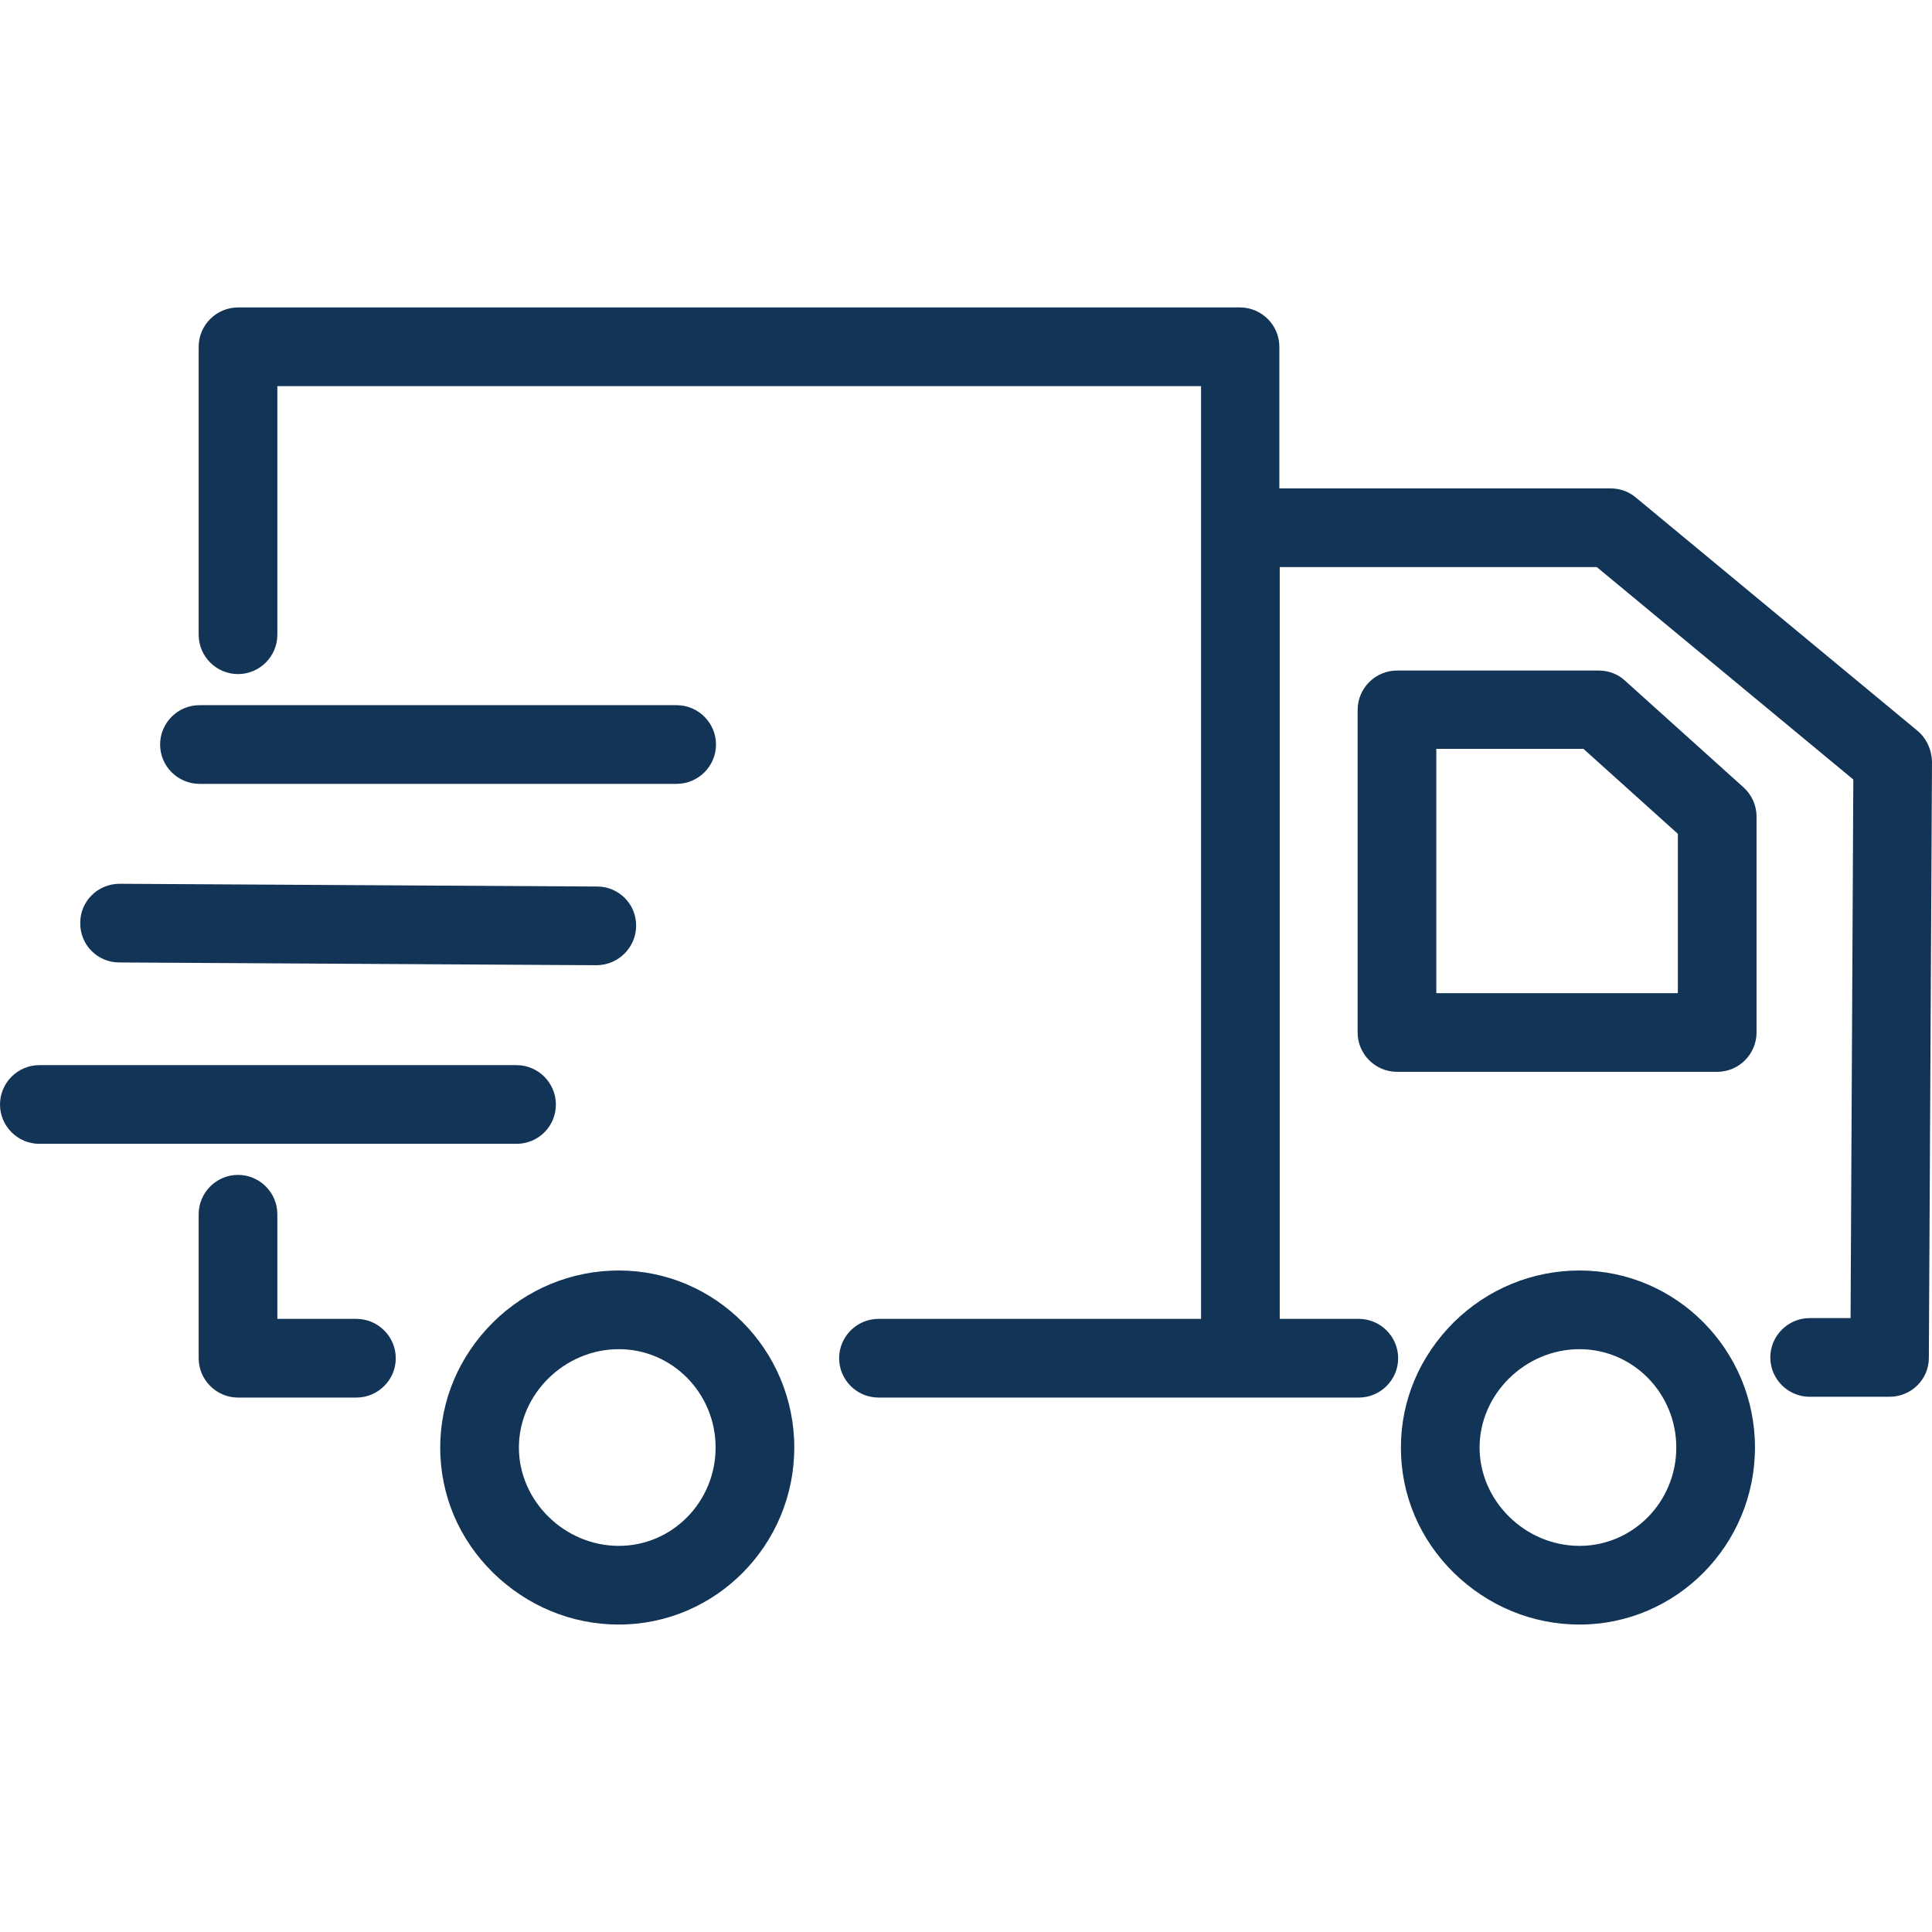
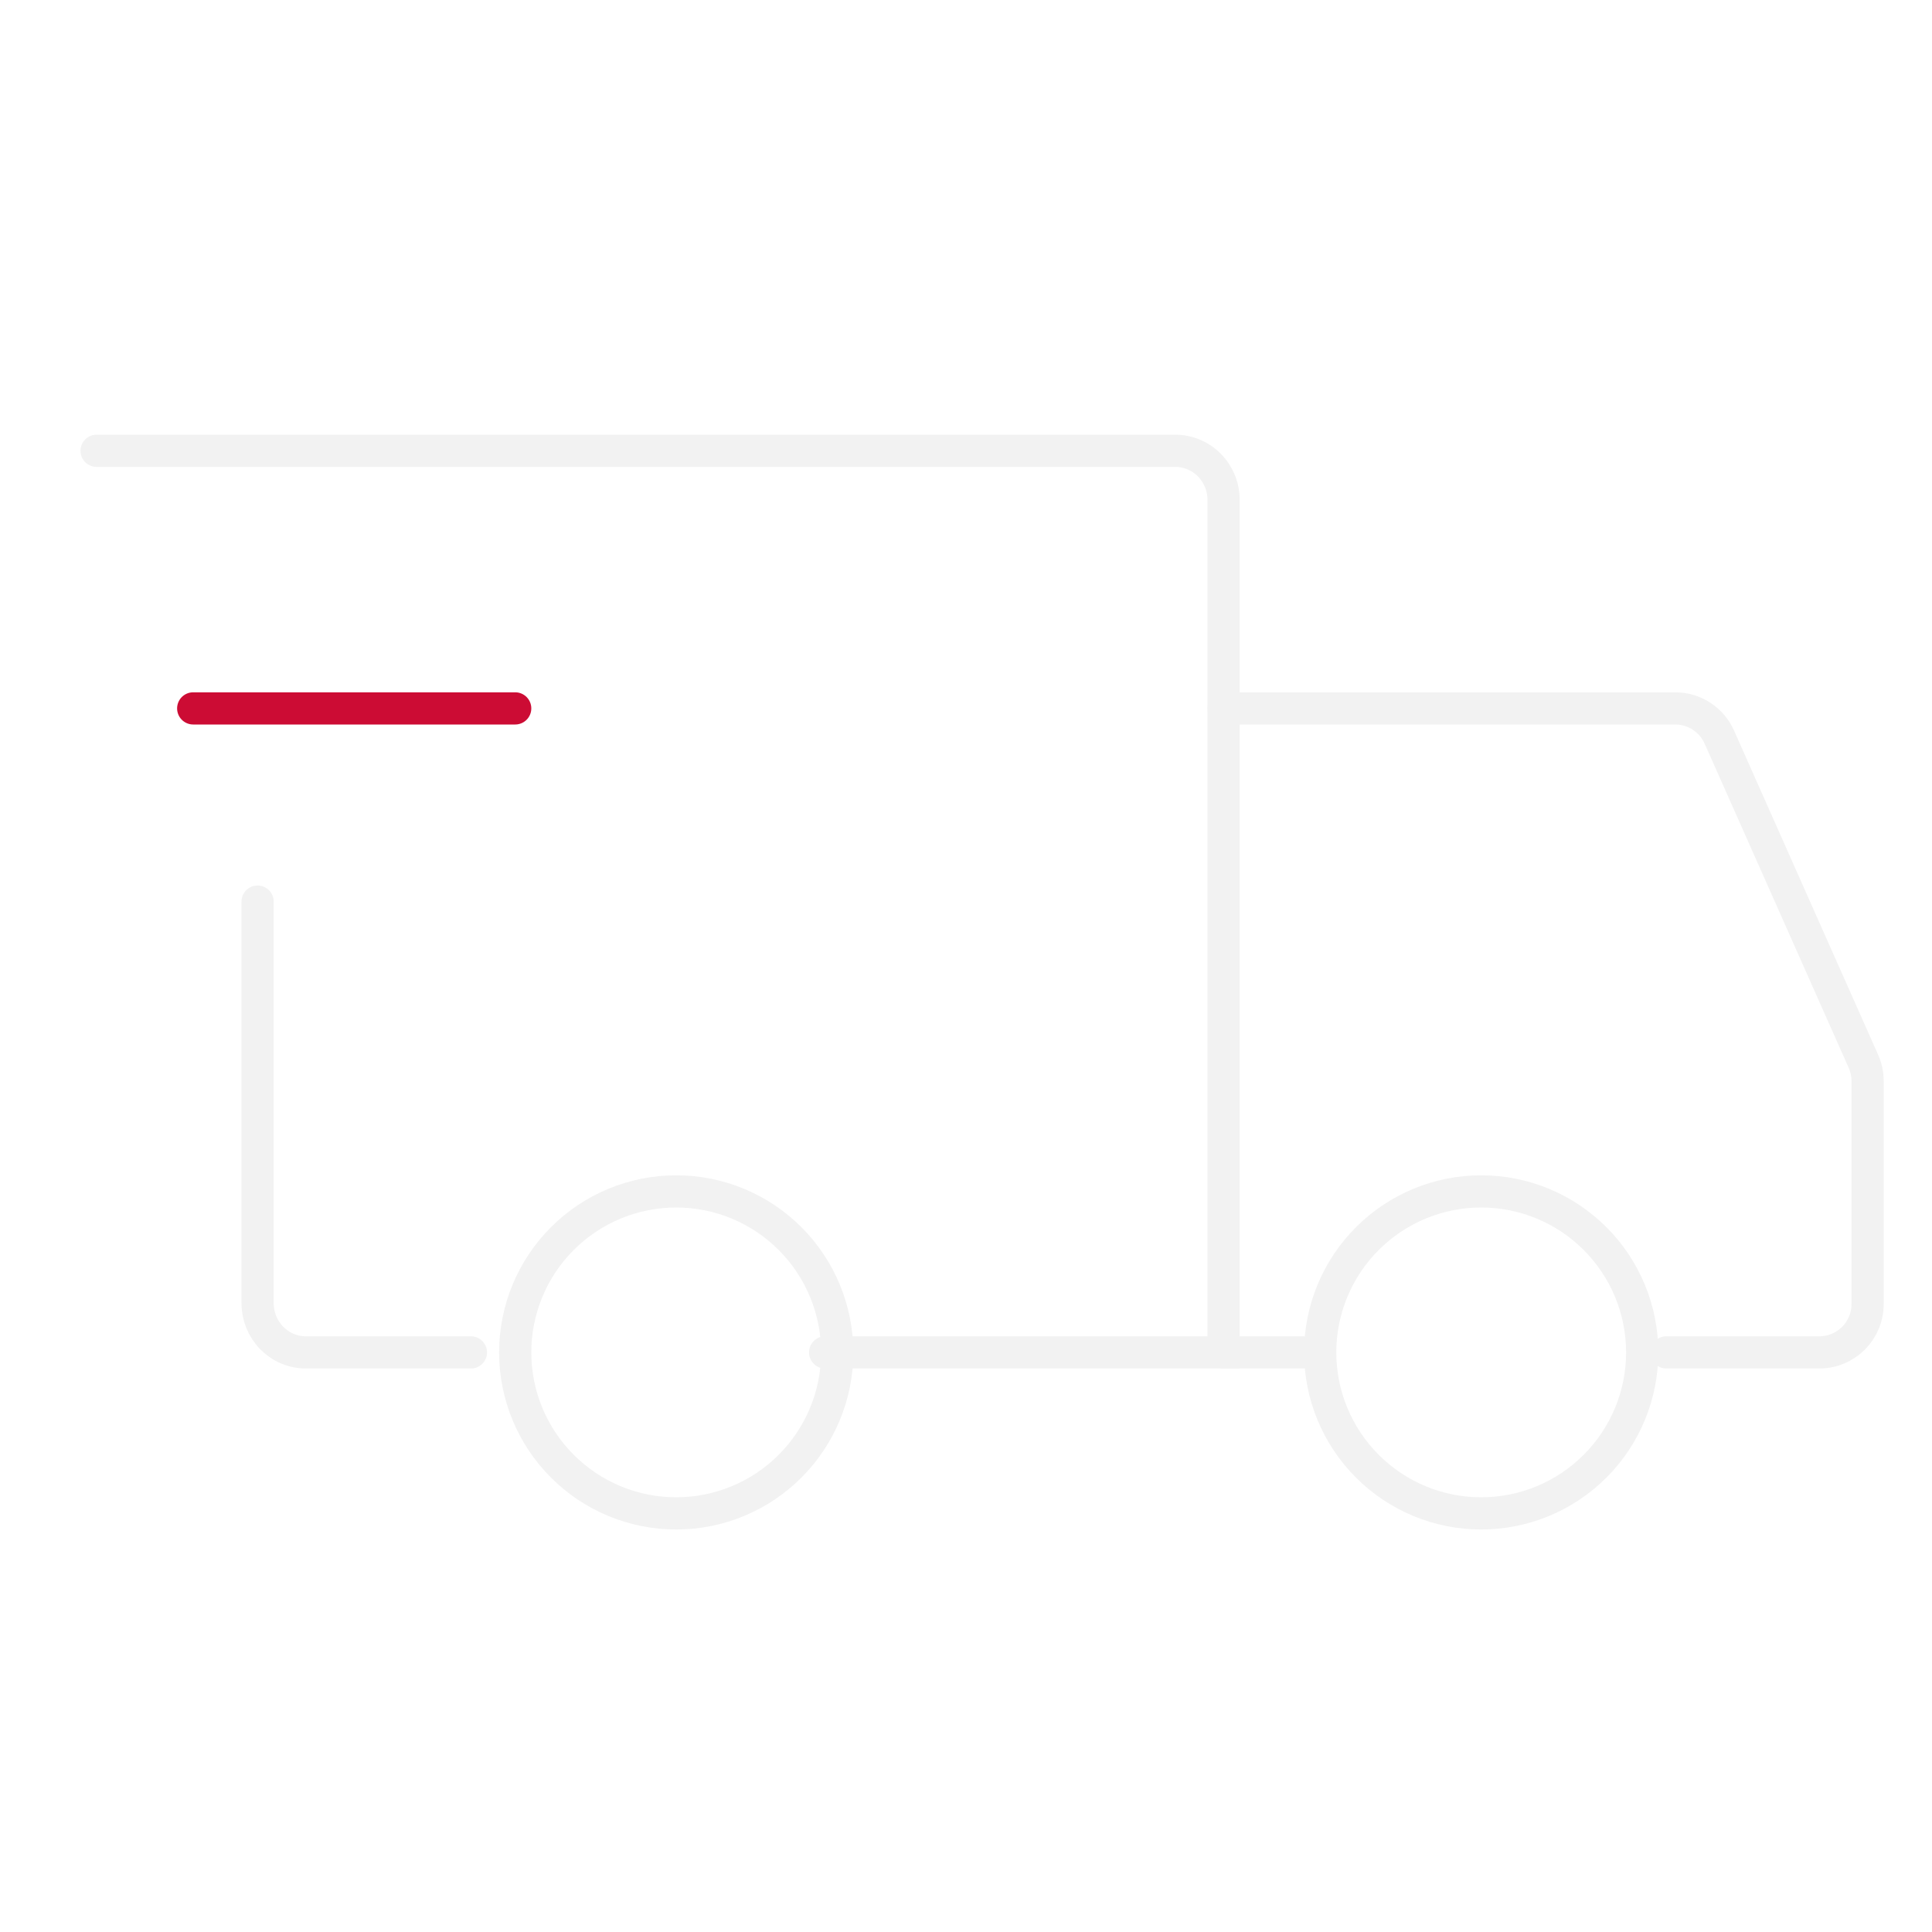
- <svg xmlns="http://www.w3.org/2000/svg" fill="#123456" height="800px" width="800px" version="1.1" id="Layer_1" viewBox="0 0 491.1 491.1" xml:space="preserve">
-   <g transform="translate(0 -540.36)">
-     <g>
-       <g>
-         <path d="M401.5,863.31c-12,0-23.4,4.7-32,13.2c-8.6,8.6-13.4,19.8-13.4,31.8s4.7,23.2,13.4,31.8c8.7,8.5,20,13.2,32,13.2     c24.6,0,44.6-20.2,44.6-45S426.1,863.31,401.5,863.31z M401.5,933.31c-13.8,0-25.4-11.4-25.4-25s11.6-25,25.4-25     c13.6,0,24.6,11.2,24.6,25S415.1,933.31,401.5,933.31z" />
-         <path d="M413.1,713.41c-1.8-1.7-4.2-2.6-6.7-2.6h-51.3c-5.5,0-10,4.5-10,10v82c0,5.5,4.5,10,10,10h81.4c5.5,0,10-4.5,10-10v-54.9     c0-2.8-1.2-5.5-3.3-7.4L413.1,713.41z M426.5,792.81h-61.4v-62.1h37.4l24,21.6V792.81z" />
-         <path d="M157.3,863.31c-12,0-23.4,4.7-32,13.2c-8.6,8.6-13.4,19.8-13.4,31.8s4.7,23.2,13.4,31.8c8.7,8.5,20,13.2,32,13.2     c24.6,0,44.6-20.2,44.6-45S181.9,863.31,157.3,863.31z M157.3,933.31c-13.8,0-25.4-11.4-25.4-25s11.6-25,25.4-25     c13.6,0,24.6,11.2,24.6,25S170.9,933.31,157.3,933.31z" />
-         <path d="M90.6,875.61H70.5v-26.6c0-5.5-4.5-10-10-10s-10,4.5-10,10v36.6c0,5.5,4.5,10,10,10h30.1c5.5,0,10-4.5,10-10     S96.1,875.61,90.6,875.61z" />
-         <path d="M141.3,821.11c0-5.5-4.5-10-10-10H10c-5.5,0-10,4.5-10,10s4.5,10,10,10h121.3C136.8,831.11,141.3,826.71,141.3,821.11z" />
-         <path d="M30.3,785.01l121.3,0.7c5.5,0,10-4.4,10.1-9.9c0.1-5.6-4.4-10.1-9.9-10.1l-121.3-0.7c-0.1,0-0.1,0-0.1,0     c-5.5,0-10,4.4-10,9.9C20.3,780.51,24.8,785.01,30.3,785.01z" />
-         <path d="M50.7,739.61H172c5.5,0,10-4.5,10-10s-4.5-10-10-10H50.7c-5.5,0-10,4.5-10,10S45.2,739.61,50.7,739.61z" />
-         <path d="M487.4,726.11L487.4,726.11l-71.6-59.3c-1.8-1.5-4-2.3-6.4-2.3h-84.2v-36c0-5.5-4.5-10-10-10H60.5c-5.5,0-10,4.5-10,10     v73.2c0,5.5,4.5,10,10,10s10-4.5,10-10v-63.2h234.8v237.1h-82c-5.5,0-10,4.5-10,10s4.5,10,10,10h122.1c5.5,0,10-4.5,10-10     s-4.5-10-10-10h-20.1v-191.1h80.6l65.2,54l-0.7,136.9H460c-5.5,0-10,4.5-10,10s4.5,10,10,10h20.3c5.5,0,10-4.4,10-9.9l0.8-151.6     C491,730.91,489.7,728.01,487.4,726.11z" />
-       </g>
-     </g>
-   </g>
+ <svg xmlns="http://www.w3.org/2000/svg" width="60" height="60" viewBox="0 0 60 60" fill="none">
+   <path d="M21 47C22.326 47 23.598 46.473 24.535 45.535C25.473 44.598 26 43.326 26 42C26 40.674 25.473 39.402 24.535 38.465C23.598 37.527 22.326 37 21 37C19.674 37 18.402 37.527 17.465 38.465C16.527 39.402 16 40.674 16 42C16 43.326 16.527 44.598 17.465 45.535C18.402 46.473 19.674 47 21 47ZM46 47C47.326 47 48.598 46.473 49.535 45.535C50.473 44.598 51 43.326 51 42C51 40.674 50.473 39.402 49.535 38.465C48.598 37.527 47.326 37 46 37C44.674 37 43.402 37.527 42.465 38.465C41.527 39.402 41 40.674 41 42C41 43.326 41.527 44.598 42.465 45.535C43.402 46.473 44.674 47 46 47Z" stroke="#F2F2F2" stroke-miterlimit="1.5" stroke-linecap="round" stroke-linejoin="round" />
+   <path d="M25.625 42H38V15.527C38 15.122 37.842 14.734 37.561 14.447C37.279 14.161 36.898 14 36.5 14H3M14.625 42H9.5C9.303 42 9.108 41.961 8.926 41.884C8.744 41.807 8.579 41.694 8.439 41.553C8.3 41.411 8.19 41.242 8.114 41.057C8.039 40.872 8 40.673 8 40.473V28" stroke="#F2F2F2" stroke-linecap="round" />
+   <path d="M6 22H16" stroke="#CC0C34" stroke-linecap="round" stroke-linejoin="round" />
+   <path d="M38 22H52.025C52.315 22 52.599 22.084 52.842 22.242C53.085 22.4 53.277 22.625 53.395 22.89L57.87 32.96C57.955 33.151 57.999 33.358 58 33.568V40.5C58 40.697 57.961 40.892 57.886 41.074C57.81 41.256 57.7 41.421 57.561 41.561C57.421 41.7 57.256 41.81 57.074 41.886C56.892 41.961 56.697 42 56.5 42H51.75M38 42H40.5" stroke="#F2F2F2" stroke-linecap="round" />
</svg>
